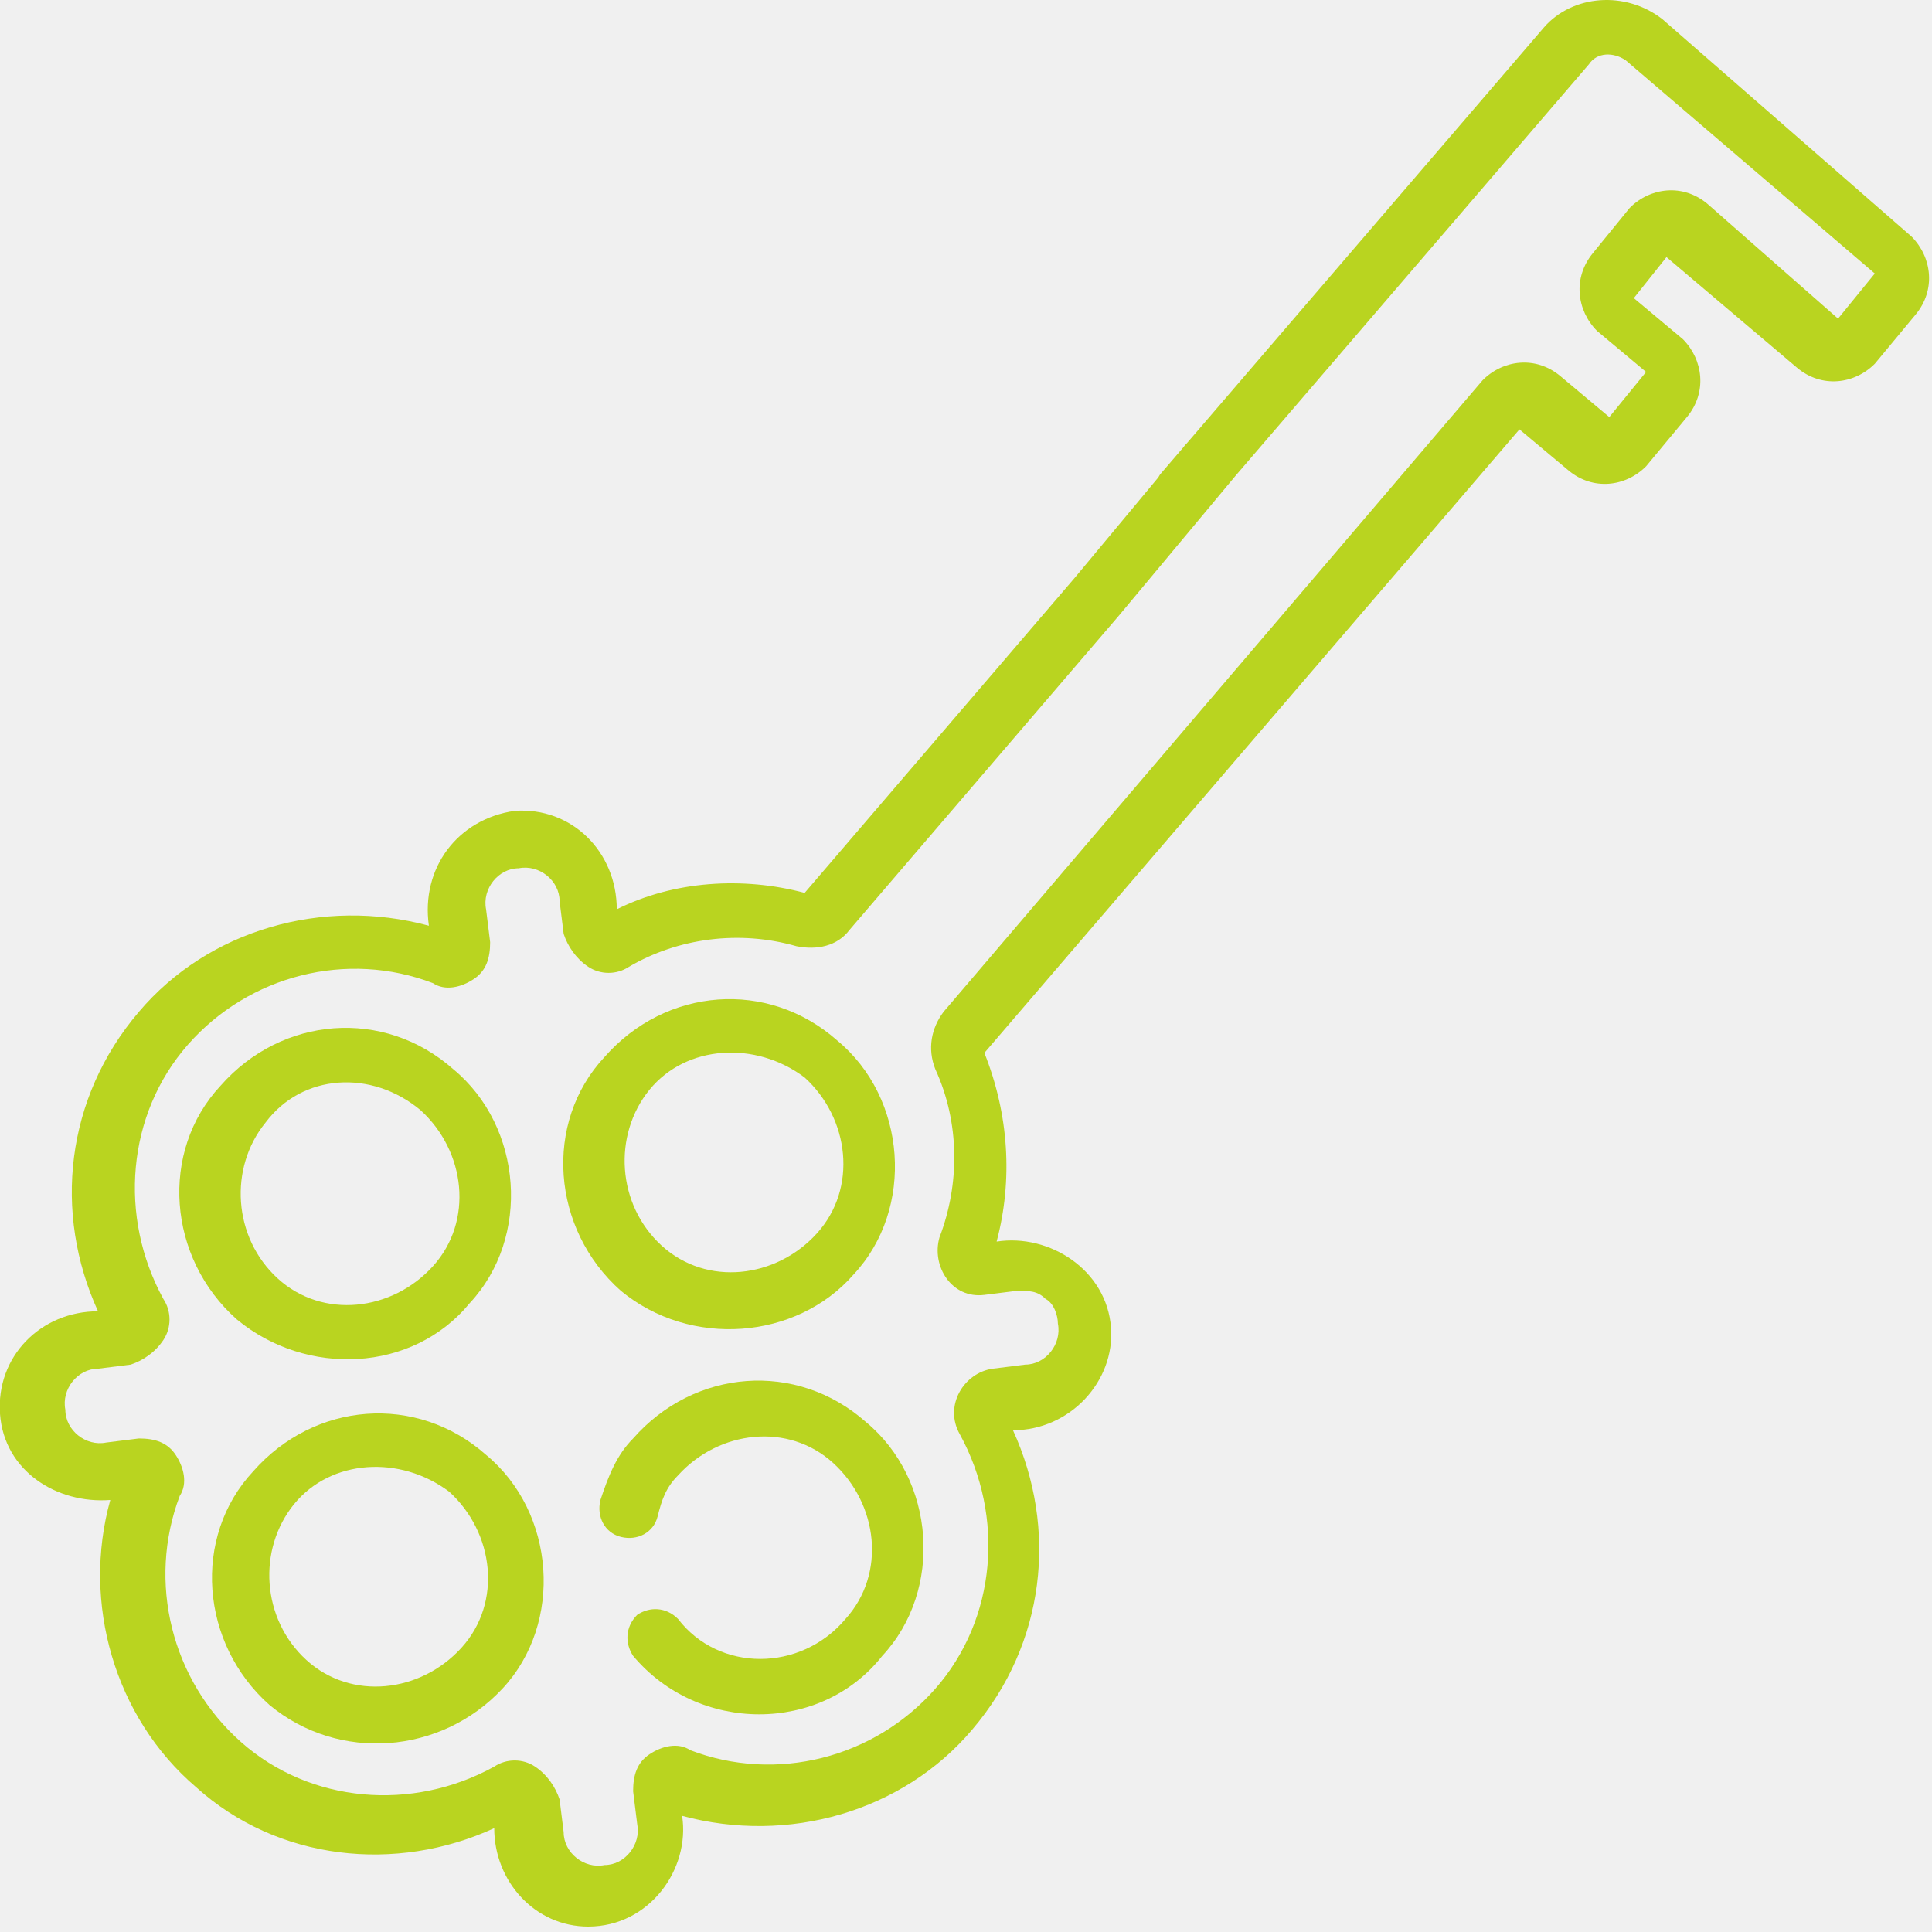
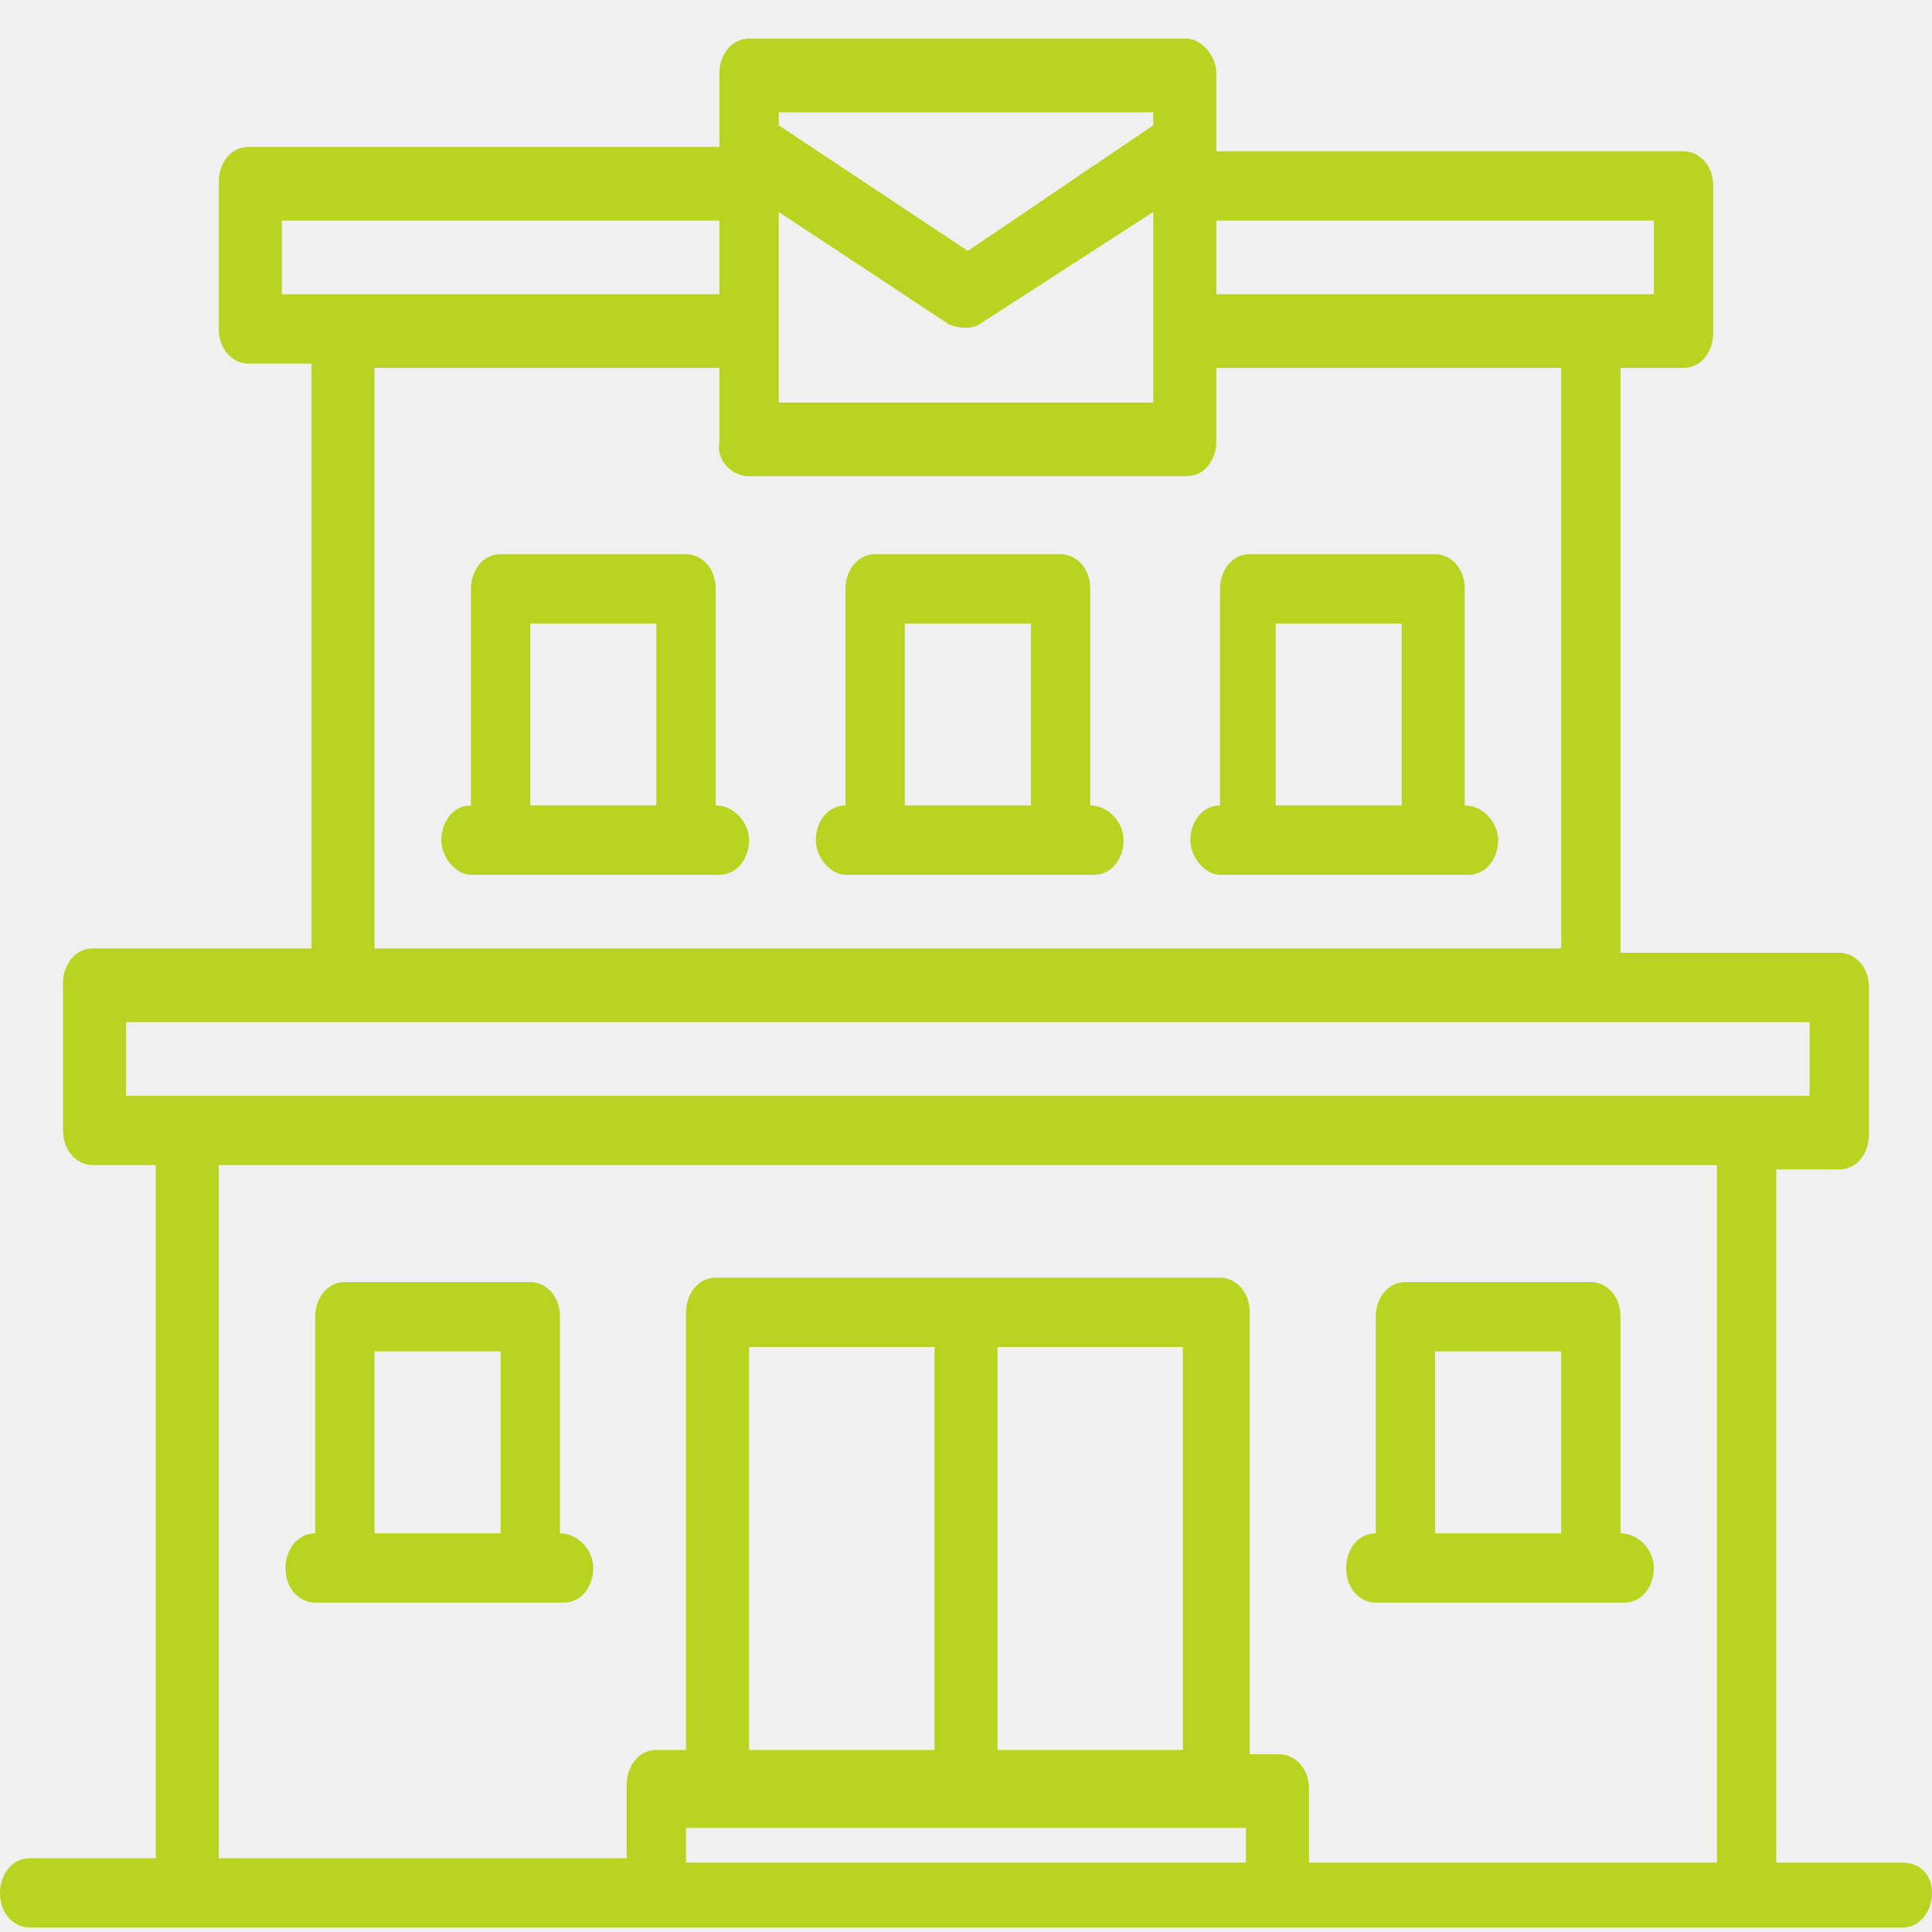
<svg xmlns="http://www.w3.org/2000/svg" width="80" height="80" viewBox="0 0 80 80" fill="none">
-   <g clip-path="url(#clip0)">
-     <path d="M24.355 79.776C22.156 79.776 20.465 77.908 20.465 75.7C16.406 77.568 11.501 77.058 8.118 74.001C4.736 71.114 3.383 66.358 4.567 62.111C2.368 62.281 0.169 60.922 -5.85858e-05 58.545C-0.169 56.167 1.691 54.298 4.059 54.298C2.199 50.222 2.706 45.466 5.75 41.899C8.626 38.502 13.361 37.143 17.759 38.332C17.421 35.954 18.943 33.916 21.311 33.576C23.679 33.407 25.539 35.275 25.539 37.653C27.907 36.464 30.782 36.294 33.319 36.973L44.5 23.929L49 18.523C49.338 18.014 49.993 18.16 50.5 18.5C51.007 18.84 51.487 19.207 51.149 19.716L46.324 25.5L35.18 38.502C34.672 39.181 33.827 39.351 32.981 39.181C30.613 38.502 28.076 38.842 26.047 40.031C25.539 40.37 24.863 40.37 24.355 40.031C23.848 39.691 23.509 39.181 23.34 38.672L23.171 37.313C23.171 36.464 22.326 35.785 21.48 35.954C20.634 35.954 19.958 36.804 20.127 37.653L20.296 39.012C20.296 39.691 20.127 40.201 19.619 40.54C19.112 40.88 18.436 41.05 17.928 40.71C14.376 39.351 10.317 40.37 7.78 43.258C5.243 46.145 4.905 50.392 6.765 53.789C7.104 54.298 7.104 54.978 6.765 55.487C6.427 55.997 5.92 56.337 5.412 56.506L4.059 56.676C3.213 56.676 2.537 57.526 2.706 58.375C2.706 59.224 3.552 59.903 4.397 59.733L5.75 59.564C6.427 59.564 6.934 59.733 7.273 60.243C7.611 60.753 7.78 61.432 7.442 61.942C6.089 65.508 7.104 69.585 9.979 72.133C12.854 74.68 17.082 75.02 20.465 73.152C20.973 72.812 21.649 72.812 22.156 73.152C22.664 73.492 23.002 74.001 23.171 74.511L23.34 75.869C23.34 76.719 24.186 77.398 25.032 77.228C25.877 77.228 26.554 76.379 26.385 75.53L26.216 74.171C26.216 73.492 26.385 72.982 26.892 72.642C27.399 72.302 28.076 72.133 28.584 72.472C32.135 73.831 36.194 72.812 38.731 69.925C41.268 67.037 41.607 62.791 39.746 59.394C39.07 58.205 39.915 56.846 41.099 56.676L42.452 56.506C43.298 56.506 43.975 55.657 43.805 54.808C43.805 54.468 43.636 53.959 43.298 53.789C42.96 53.449 42.621 53.449 42.114 53.449L40.761 53.619C39.408 53.789 38.562 52.43 38.901 51.241C39.746 49.033 39.746 46.485 38.731 44.277C38.393 43.428 38.562 42.578 39.07 41.899L61.395 15.742C62.241 14.893 63.594 14.723 64.609 15.572L66.638 17.271L68.161 15.402L66.131 13.704C65.285 12.854 65.116 11.496 65.962 10.477L67.484 8.608C68.33 7.759 69.683 7.589 70.698 8.438L76.11 13.194L77.632 11.326L67.315 2.494C66.808 2.154 66.131 2.154 65.793 2.663L49.894 21.177C49.556 21.687 48.71 21.687 48.203 21.347C47.696 21.007 47.696 20.158 48.034 19.649L63.932 1.135C65.116 -0.224 67.315 -0.394 68.837 0.795L79.154 9.797C80 10.646 80.169 12.005 79.323 13.024L77.632 15.063C76.786 15.912 75.433 16.082 74.418 15.232L69.006 10.646L67.653 12.345L69.683 14.043C70.528 14.893 70.698 16.252 69.852 17.271L68.161 19.309C67.315 20.158 65.962 20.328 64.947 19.479L62.917 17.78L40.761 43.598C41.776 46.145 41.945 48.863 41.268 51.411C43.467 51.071 45.835 52.6 46.004 54.978C46.173 57.186 44.313 59.224 41.945 59.224C43.805 63.3 43.298 68.056 40.254 71.623C37.378 75.02 32.643 76.379 28.245 75.19C28.584 77.398 26.892 79.776 24.355 79.776Z" fill="#B9D420" />
-     <path d="M11.163 70.604C8.288 68.056 7.949 63.64 10.486 60.923C13.024 58.035 17.252 57.696 20.127 60.243C23.002 62.621 23.341 67.207 20.804 69.925C18.267 72.642 14.038 72.982 11.163 70.604ZM12.178 62.282C10.656 64.15 10.825 67.037 12.685 68.736C14.546 70.434 17.421 70.095 19.112 68.226C20.804 66.358 20.465 63.47 18.605 61.772C16.575 60.243 13.7 60.413 12.178 62.282Z" fill="#B9D420" />
-     <path d="M25.708 53.449C22.833 50.901 22.495 46.485 25.032 43.768C27.569 40.88 31.797 40.54 34.672 43.088C37.548 45.466 37.886 50.052 35.349 52.77C32.981 55.487 28.584 55.827 25.708 53.449ZM26.892 45.126C25.37 46.995 25.539 49.882 27.4 51.581C29.26 53.279 32.136 52.94 33.827 51.071C35.518 49.203 35.18 46.315 33.319 44.617C31.29 43.088 28.415 43.258 26.892 45.126Z" fill="#B9D420" />
-     <path d="M26.216 68.566C25.878 68.056 25.878 67.377 26.385 66.867C26.892 66.528 27.569 66.528 28.076 67.037C29.768 69.245 33.151 69.245 35.011 67.037C36.702 65.169 36.364 62.281 34.504 60.583C32.643 58.884 29.768 59.224 28.076 61.092C27.569 61.602 27.4 62.111 27.231 62.791C27.062 63.47 26.385 63.81 25.709 63.64C25.032 63.47 24.694 62.791 24.863 62.111C25.201 61.092 25.54 60.243 26.216 59.564C28.753 56.676 32.981 56.337 35.857 58.884C38.732 61.262 39.07 65.848 36.533 68.566C33.996 71.793 28.922 71.793 26.216 68.566Z" fill="#B9D420" />
-     <path d="M9.81 54.638C6.935 52.09 6.596 47.674 9.133 44.957C11.67 42.069 15.899 41.729 18.774 44.277C21.649 46.655 21.988 51.241 19.451 53.959C17.083 56.846 12.685 57.016 9.81 54.638ZM10.994 46.485C9.472 48.354 9.641 51.241 11.501 52.94C13.362 54.638 16.237 54.298 17.928 52.43C19.62 50.562 19.281 47.674 17.421 45.976C15.391 44.277 12.516 44.447 10.994 46.485Z" fill="#B9D420" />
-   </g>
-   <defs>
-     <clipPath id="clip0">
-       <rect width="80" height="80" fill="white" />
-     </clipPath>
-   </defs>
+   <path d="M78.772 77.126H73.551V48.423H76.161C76.929 48.423 77.39 47.705 77.39 46.987V40.888C77.39 39.991 76.775 39.453 76.161 39.453H67.102V15.234H69.712C70.48 15.234 70.941 14.517 70.941 13.799V7.7C70.941 6.803 70.326 6.264 69.712 6.264H50.365V3.035C50.365 2.318 49.751 1.6 49.136 1.6H31.017C30.25 1.6 29.789 2.318 29.789 3.035V6.085H10.288C9.52 6.085 9.059 6.803 9.059 7.52V13.62C9.059 14.517 9.674 15.055 10.288 15.055H12.898V39.273H3.839C3.071 39.273 2.61 39.991 2.61 40.709V46.808C2.61 47.705 3.225 48.243 3.839 48.243H6.449V76.947H1.228C0.461 76.947 0 77.664 0 78.382C0 79.279 0.614 79.817 1.228 79.817H78.772C79.539 79.817 80 79.099 80 78.382C80 77.664 79.539 77.126 78.772 77.126ZM50.365 9.135H68.484V12.184H50.365V9.135ZM32.246 4.65H47.754V5.188L40.077 10.39L32.246 5.188V4.65ZM32.246 8.776L39.309 13.44C39.77 13.62 40.23 13.62 40.537 13.44L47.754 8.776V16.669H32.246V8.776ZM31.017 19.719H49.136C49.904 19.719 50.365 19.002 50.365 18.284V15.234H64.645V39.273H15.509V15.234H29.789V18.284C29.635 19.002 30.25 19.719 31.017 19.719ZM11.67 12.184V9.135H29.789V12.184H11.67ZM5.221 45.373V42.323H74.933V45.373H5.221ZM51.593 77.126H28.407V75.691H51.593V77.126ZM31.017 72.462V55.778H38.695V72.462H31.017ZM41.305 72.462V55.778H48.983V72.462H41.305ZM71.094 77.126H54.203V74.076C54.203 73.179 53.589 72.641 52.975 72.641H51.747V54.343C51.747 53.446 51.132 52.907 50.518 52.907H29.635C28.868 52.907 28.407 53.625 28.407 54.343V72.462H27.178C26.411 72.462 25.95 73.179 25.95 73.897V76.947H9.059V48.243H71.094V77.126Z" fill="#B9D420" />
+   <path d="M67.102 63.492V54.522C67.102 53.625 66.487 53.087 65.873 53.087H58.196C57.428 53.087 56.967 53.804 56.967 54.522V63.492C56.199 63.492 55.739 64.21 55.739 64.927C55.739 65.824 56.353 66.362 56.967 66.362H67.255C68.023 66.362 68.484 65.645 68.484 64.927C68.484 64.21 67.869 63.492 67.102 63.492ZM64.645 63.492H59.424V55.957H64.645V63.492Z" fill="#B9D420" />
+   <path d="M23.186 63.492V54.522C23.186 53.625 22.572 53.087 21.958 53.087H14.28C13.512 53.087 13.052 53.804 13.052 54.522V63.492C12.284 63.492 11.823 64.21 11.823 64.927C11.823 65.824 12.437 66.362 13.052 66.362H23.34C24.107 66.362 24.568 65.645 24.568 64.927C24.568 64.21 23.954 63.492 23.186 63.492ZM20.729 63.492H15.508V55.957H20.729V63.492Z" fill="#B9D420" />
+   <path d="M45.144 33.353V24.383C45.144 23.486 44.53 22.948 43.916 22.948H36.238C35.47 22.948 35.01 23.666 35.01 24.383V33.353C34.242 33.353 33.781 34.071 33.781 34.788C33.781 35.506 34.395 36.224 35.01 36.224H45.298C46.065 36.224 46.526 35.506 46.526 34.788C46.526 34.071 45.912 33.353 45.144 33.353ZM42.687 33.353H37.467V25.819H42.687V33.353Z" fill="#B9D420" />
+   <path d="M29.635 33.353V24.383C29.635 23.486 29.021 22.948 28.407 22.948H20.729C19.962 22.948 19.501 23.666 19.501 24.383V33.353C18.733 33.353 18.273 34.071 18.273 34.788C18.273 35.506 18.887 36.224 19.501 36.224H29.789C30.556 36.224 31.017 35.506 31.017 34.788C31.017 34.071 30.403 33.353 29.635 33.353ZM27.178 33.353H21.958V25.819H27.178V33.353Z" fill="#B9D420" />
+   <path d="M60.653 33.353V24.383C60.653 23.486 60.039 22.948 59.424 22.948H51.747C50.979 22.948 50.519 23.666 50.519 24.383V33.353C49.751 33.353 49.29 34.071 49.29 34.788C49.29 35.506 49.904 36.224 50.519 36.224H60.806C61.574 36.224 62.035 35.506 62.035 34.788C62.035 34.071 61.421 33.353 60.653 33.353ZM58.042 33.353H52.822V25.819H58.042V33.353Z" fill="#B9D420" />
</svg>
